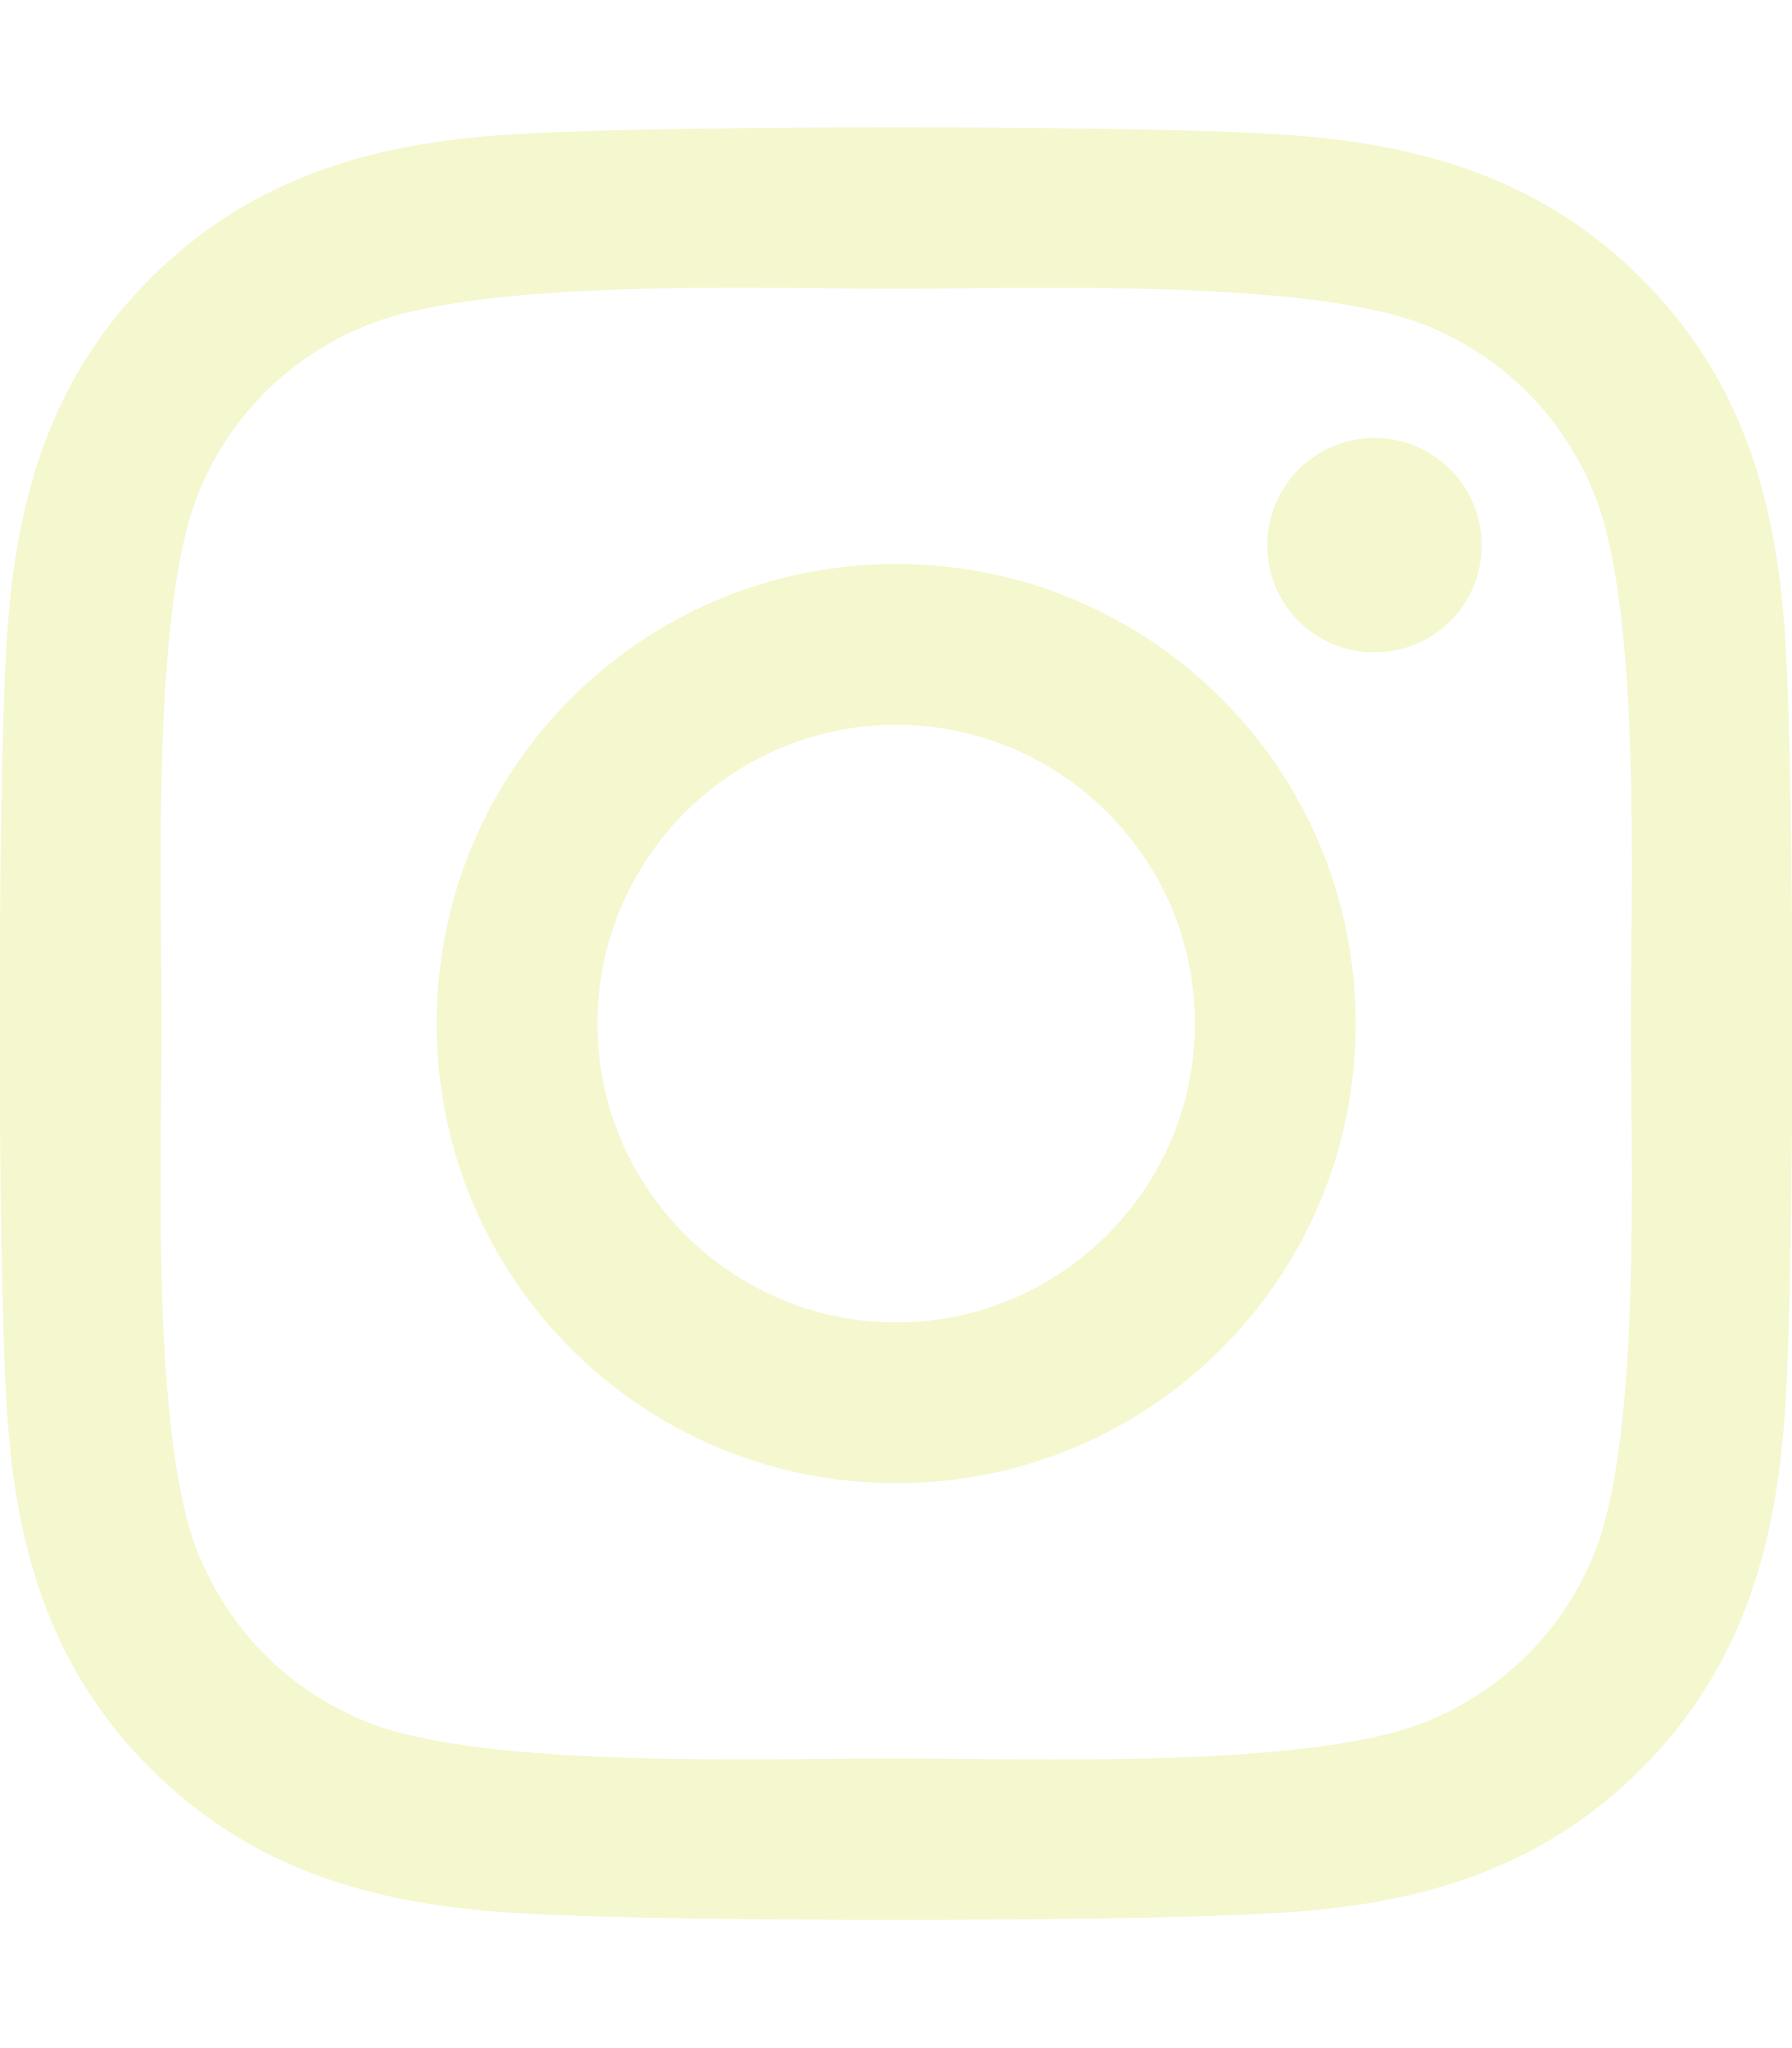
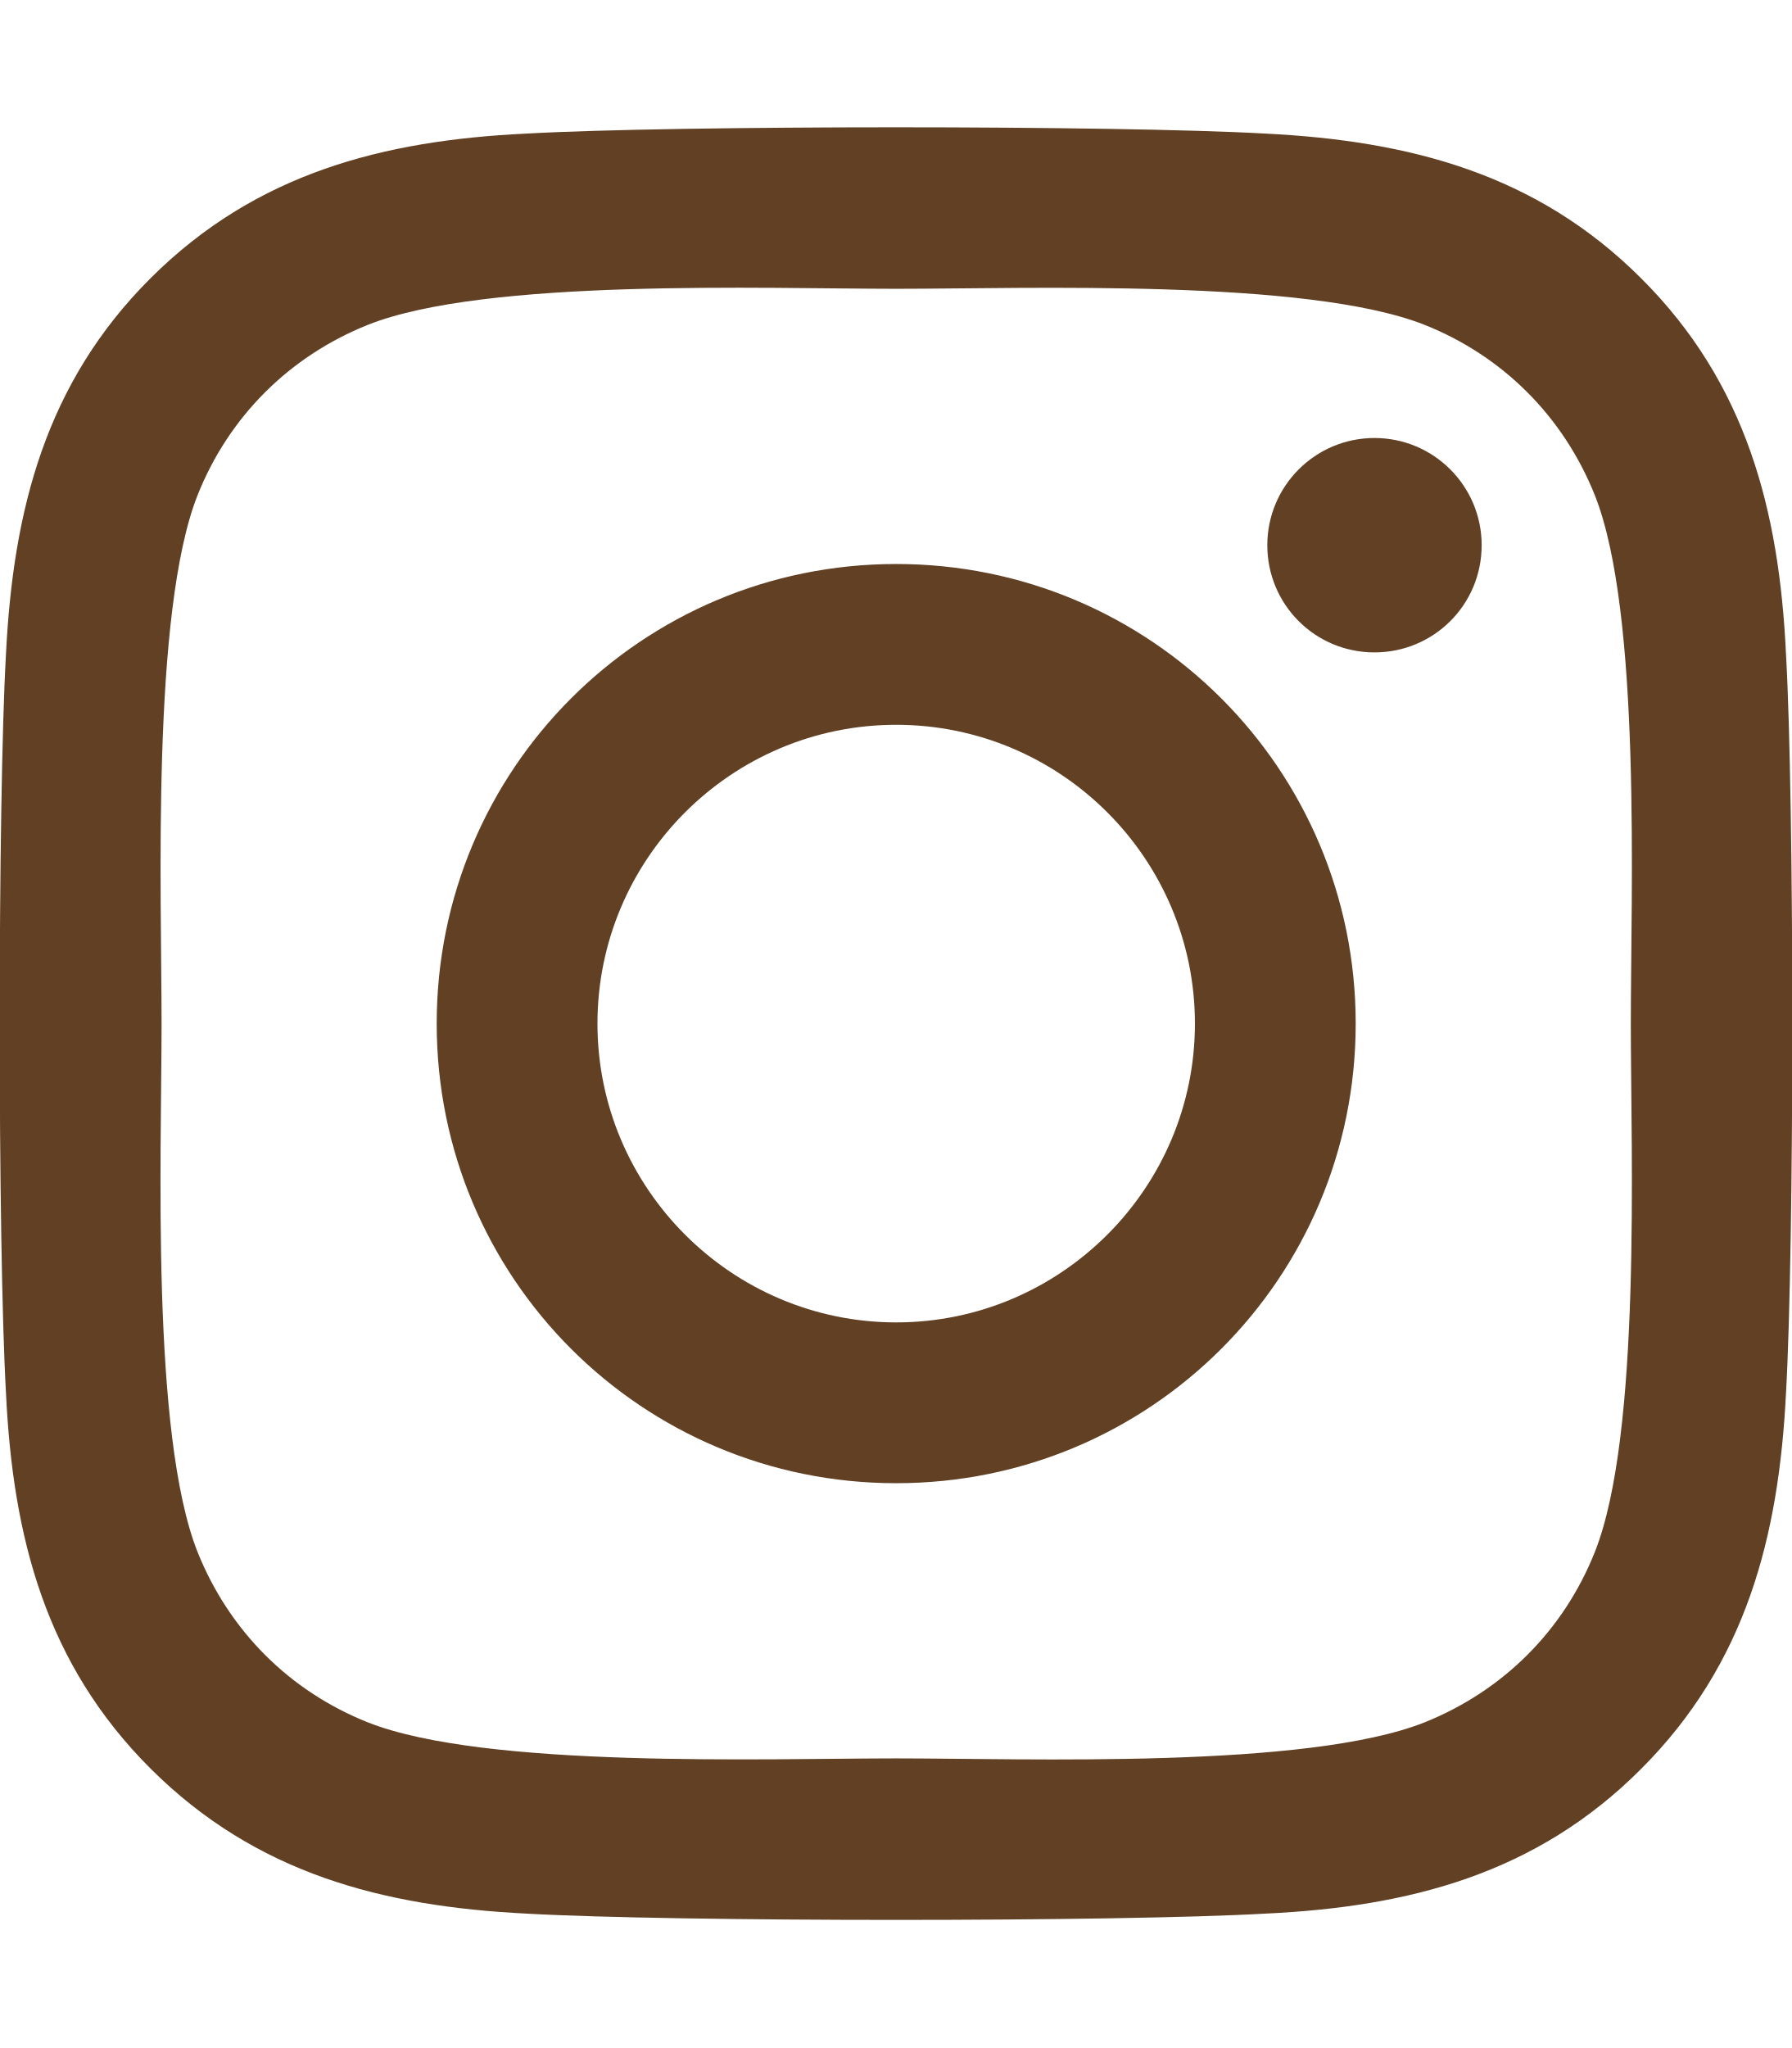
<svg xmlns="http://www.w3.org/2000/svg" viewBox="0 0 448 512">
-   <path d="M224.1 141c-63.6 0-114.9 51.3-114.9 114.9s51.3 114.9 114.9 114.9S339 319.5 339 255.9 287.7 141 224.1 141zm0 189.6c-41.1 0-74.7-33.5-74.7-74.7s33.5-74.7 74.7-74.7 74.7 33.5 74.7 74.7-33.6 74.7-74.7 74.7zm146.4-194.3c0 14.9-12 26.8-26.8 26.8-14.9 0-26.8-12-26.8-26.8s12-26.8 26.8-26.8 26.8 12 26.8 26.8zm76.1 27.2c-1.7-35.9-9.9-67.7-36.2-93.9-26.2-26.2-58-34.4-93.9-36.2-37-2.1-147.9-2.1-184.9 0-35.8 1.7-67.6 9.9-93.9 36.1s-34.4 58-36.2 93.9c-2.1 37-2.1 147.9 0 184.9 1.7 35.9 9.9 67.7 36.2 93.9s58 34.4 93.9 36.2c37 2.1 147.9 2.1 184.9 0 35.9-1.7 67.7-9.9 93.9-36.2 26.2-26.2 34.4-58 36.2-93.9 2.1-37 2.1-147.8 0-184.8zM398.8 388c-7.8 19.6-22.9 34.7-42.6 42.6-29.5 11.7-99.5 9-132.1 9s-102.7 2.6-132.1-9c-19.6-7.8-34.7-22.9-42.6-42.6-11.7-29.5-9-99.5-9-132.1s-2.6-102.7 9-132.1c7.8-19.6 22.9-34.7 42.6-42.6 29.5-11.7 99.5-9 132.1-9s102.7-2.6 132.1 9c19.6 7.8 34.7 22.9 42.6 42.6 11.7 29.5 9 99.5 9 132.1s2.7 102.7-9 132.1z " fill="#f5f7cf" />
+   <path d="M224.1 141c-63.6 0-114.9 51.3-114.9 114.9s51.3 114.9 114.9 114.9S339 319.5 339 255.9 287.7 141 224.1 141zm0 189.6c-41.1 0-74.7-33.5-74.7-74.7s33.5-74.7 74.7-74.7 74.7 33.5 74.7 74.7-33.6 74.7-74.7 74.7zm146.4-194.3c0 14.9-12 26.8-26.8 26.8-14.9 0-26.8-12-26.8-26.8s12-26.8 26.8-26.8 26.8 12 26.8 26.8zm76.1 27.2c-1.7-35.9-9.9-67.7-36.2-93.9-26.2-26.2-58-34.4-93.9-36.2-37-2.1-147.9-2.1-184.9 0-35.8 1.7-67.6 9.9-93.9 36.1s-34.4 58-36.2 93.9c-2.1 37-2.1 147.9 0 184.9 1.7 35.9 9.9 67.7 36.2 93.9s58 34.4 93.9 36.2c37 2.1 147.9 2.1 184.9 0 35.9-1.7 67.7-9.9 93.9-36.2 26.2-26.2 34.4-58 36.2-93.9 2.1-37 2.1-147.8 0-184.8zM398.8 388c-7.8 19.6-22.9 34.7-42.6 42.6-29.5 11.7-99.5 9-132.1 9s-102.7 2.6-132.1-9c-19.6-7.8-34.7-22.9-42.6-42.6-11.7-29.5-9-99.5-9-132.1s-2.6-102.7 9-132.1c7.8-19.6 22.9-34.7 42.6-42.6 29.5-11.7 99.5-9 132.1-9s102.7-2.6 132.1 9c19.6 7.8 34.7 22.9 42.6 42.6 11.7 29.5 9 99.5 9 132.1s2.7 102.7-9 132.1z " fill="#614024" />
</svg>
